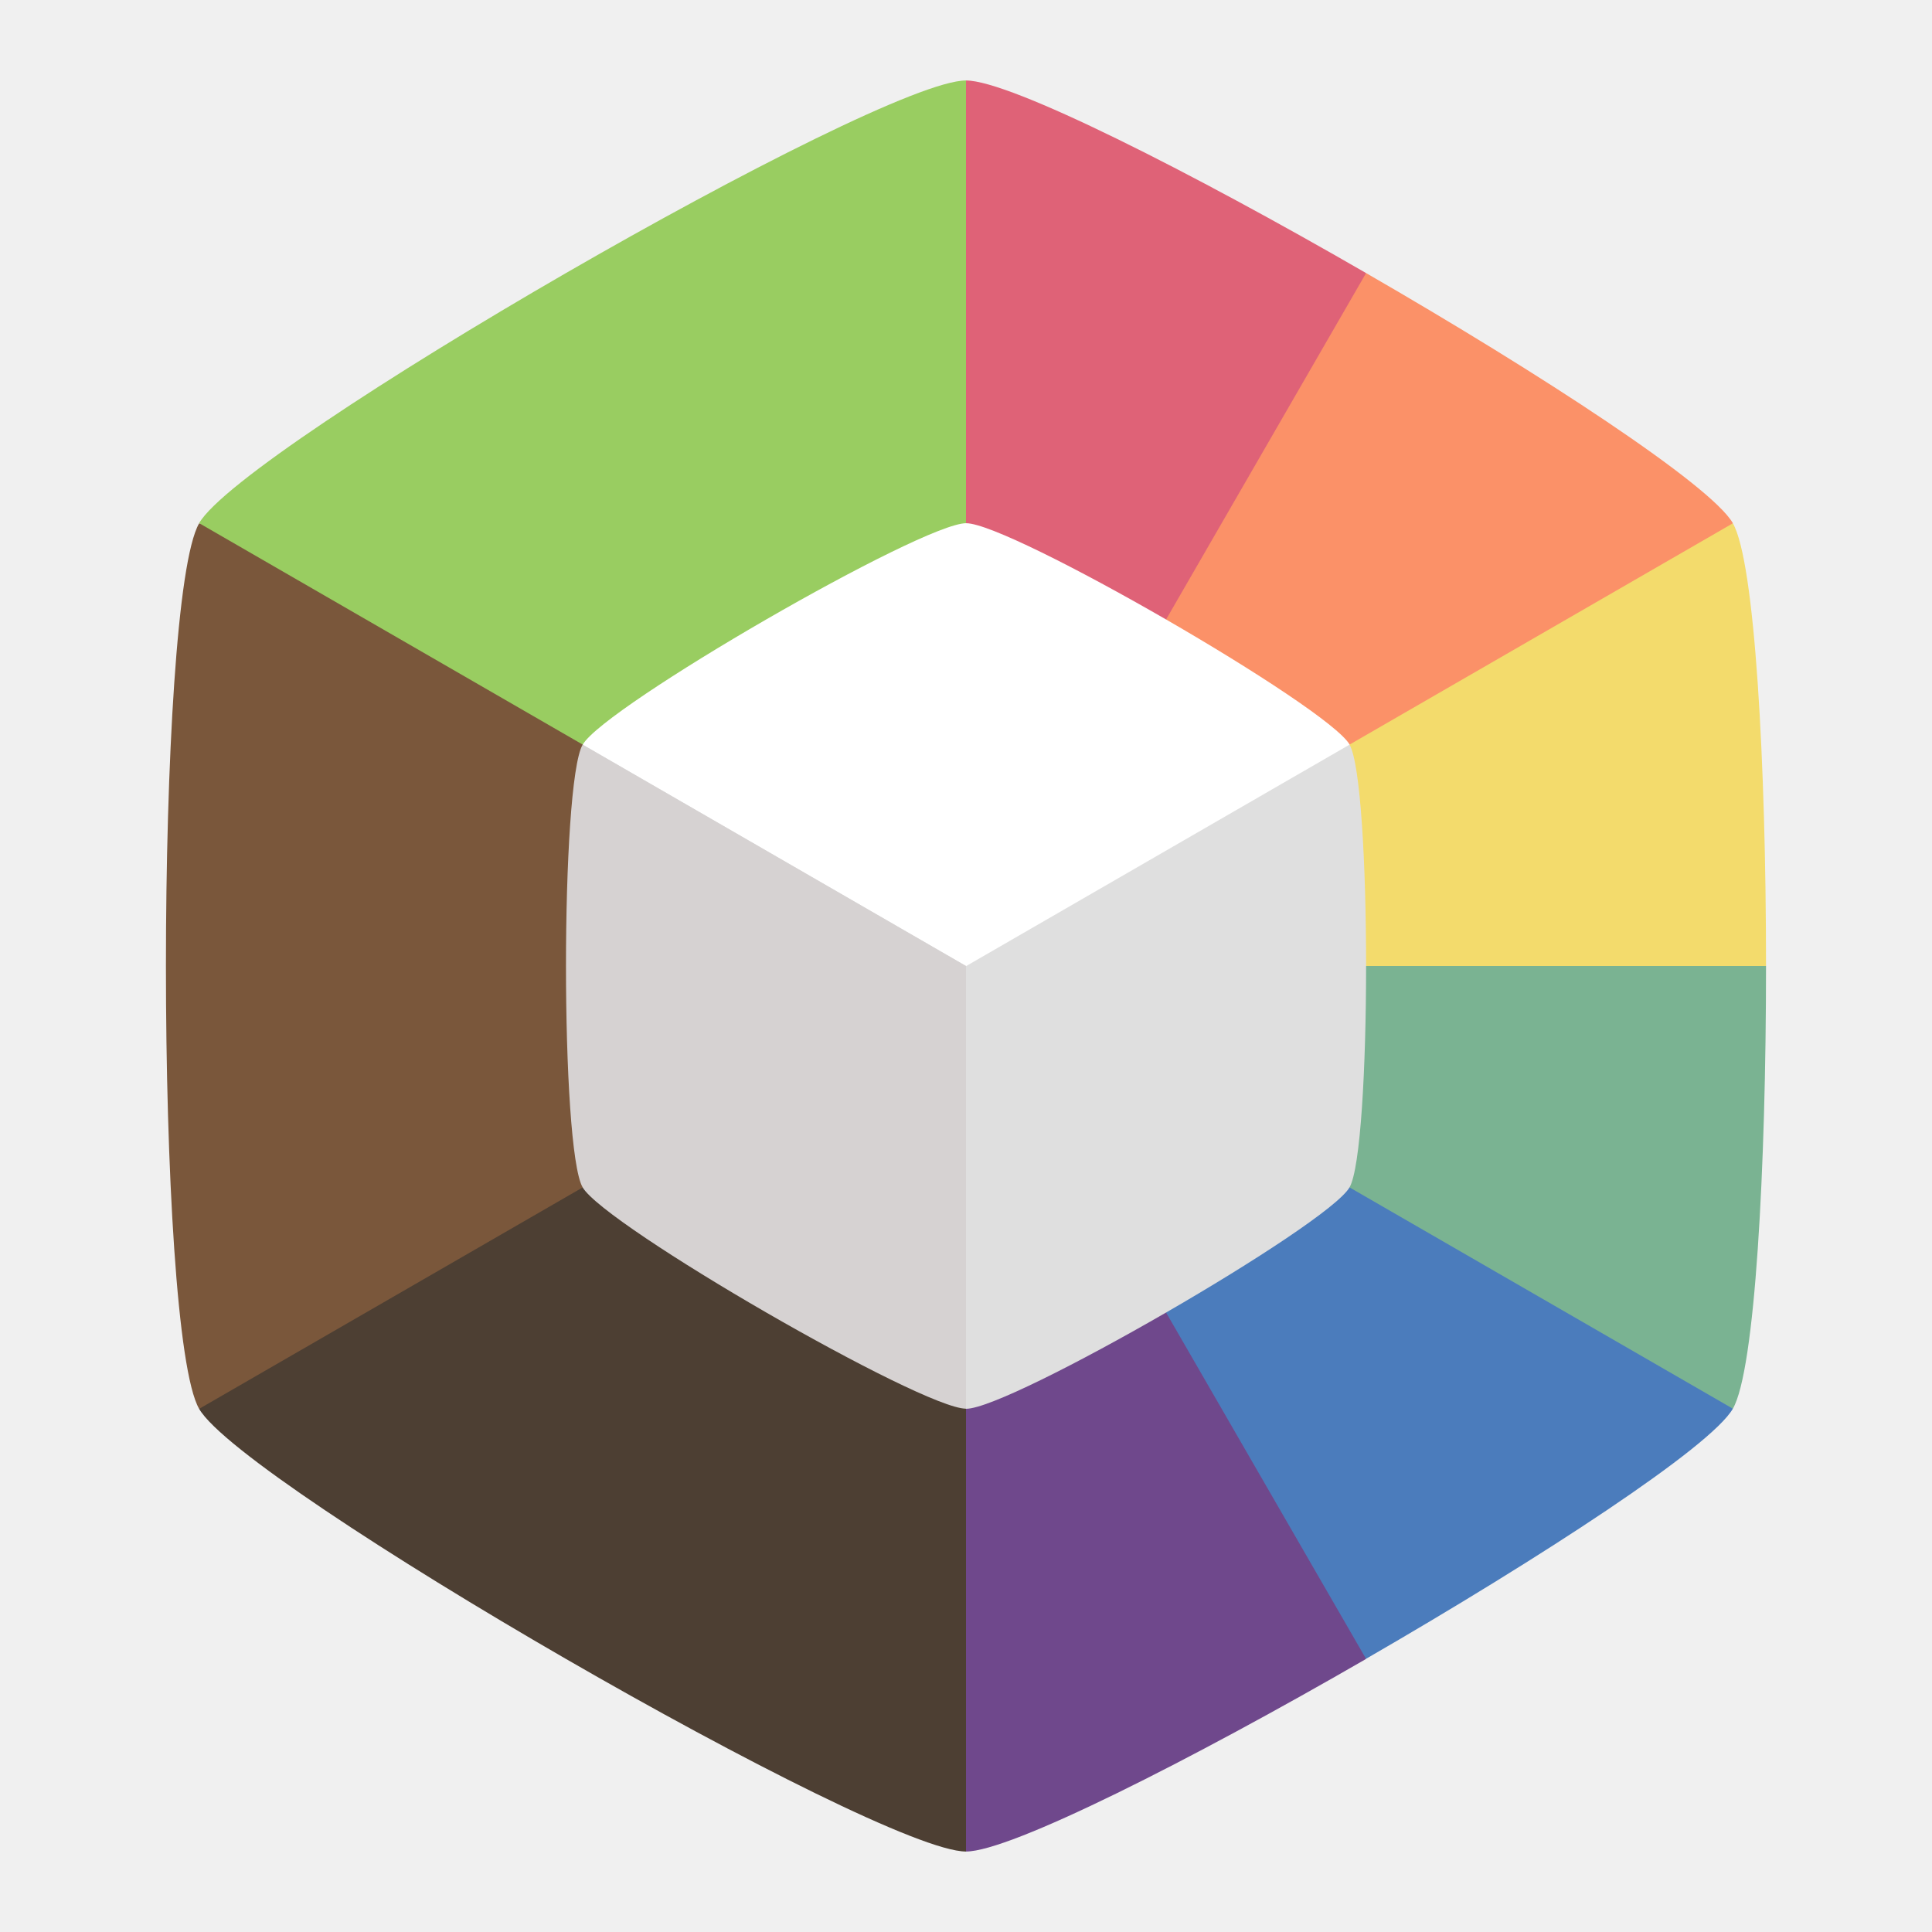
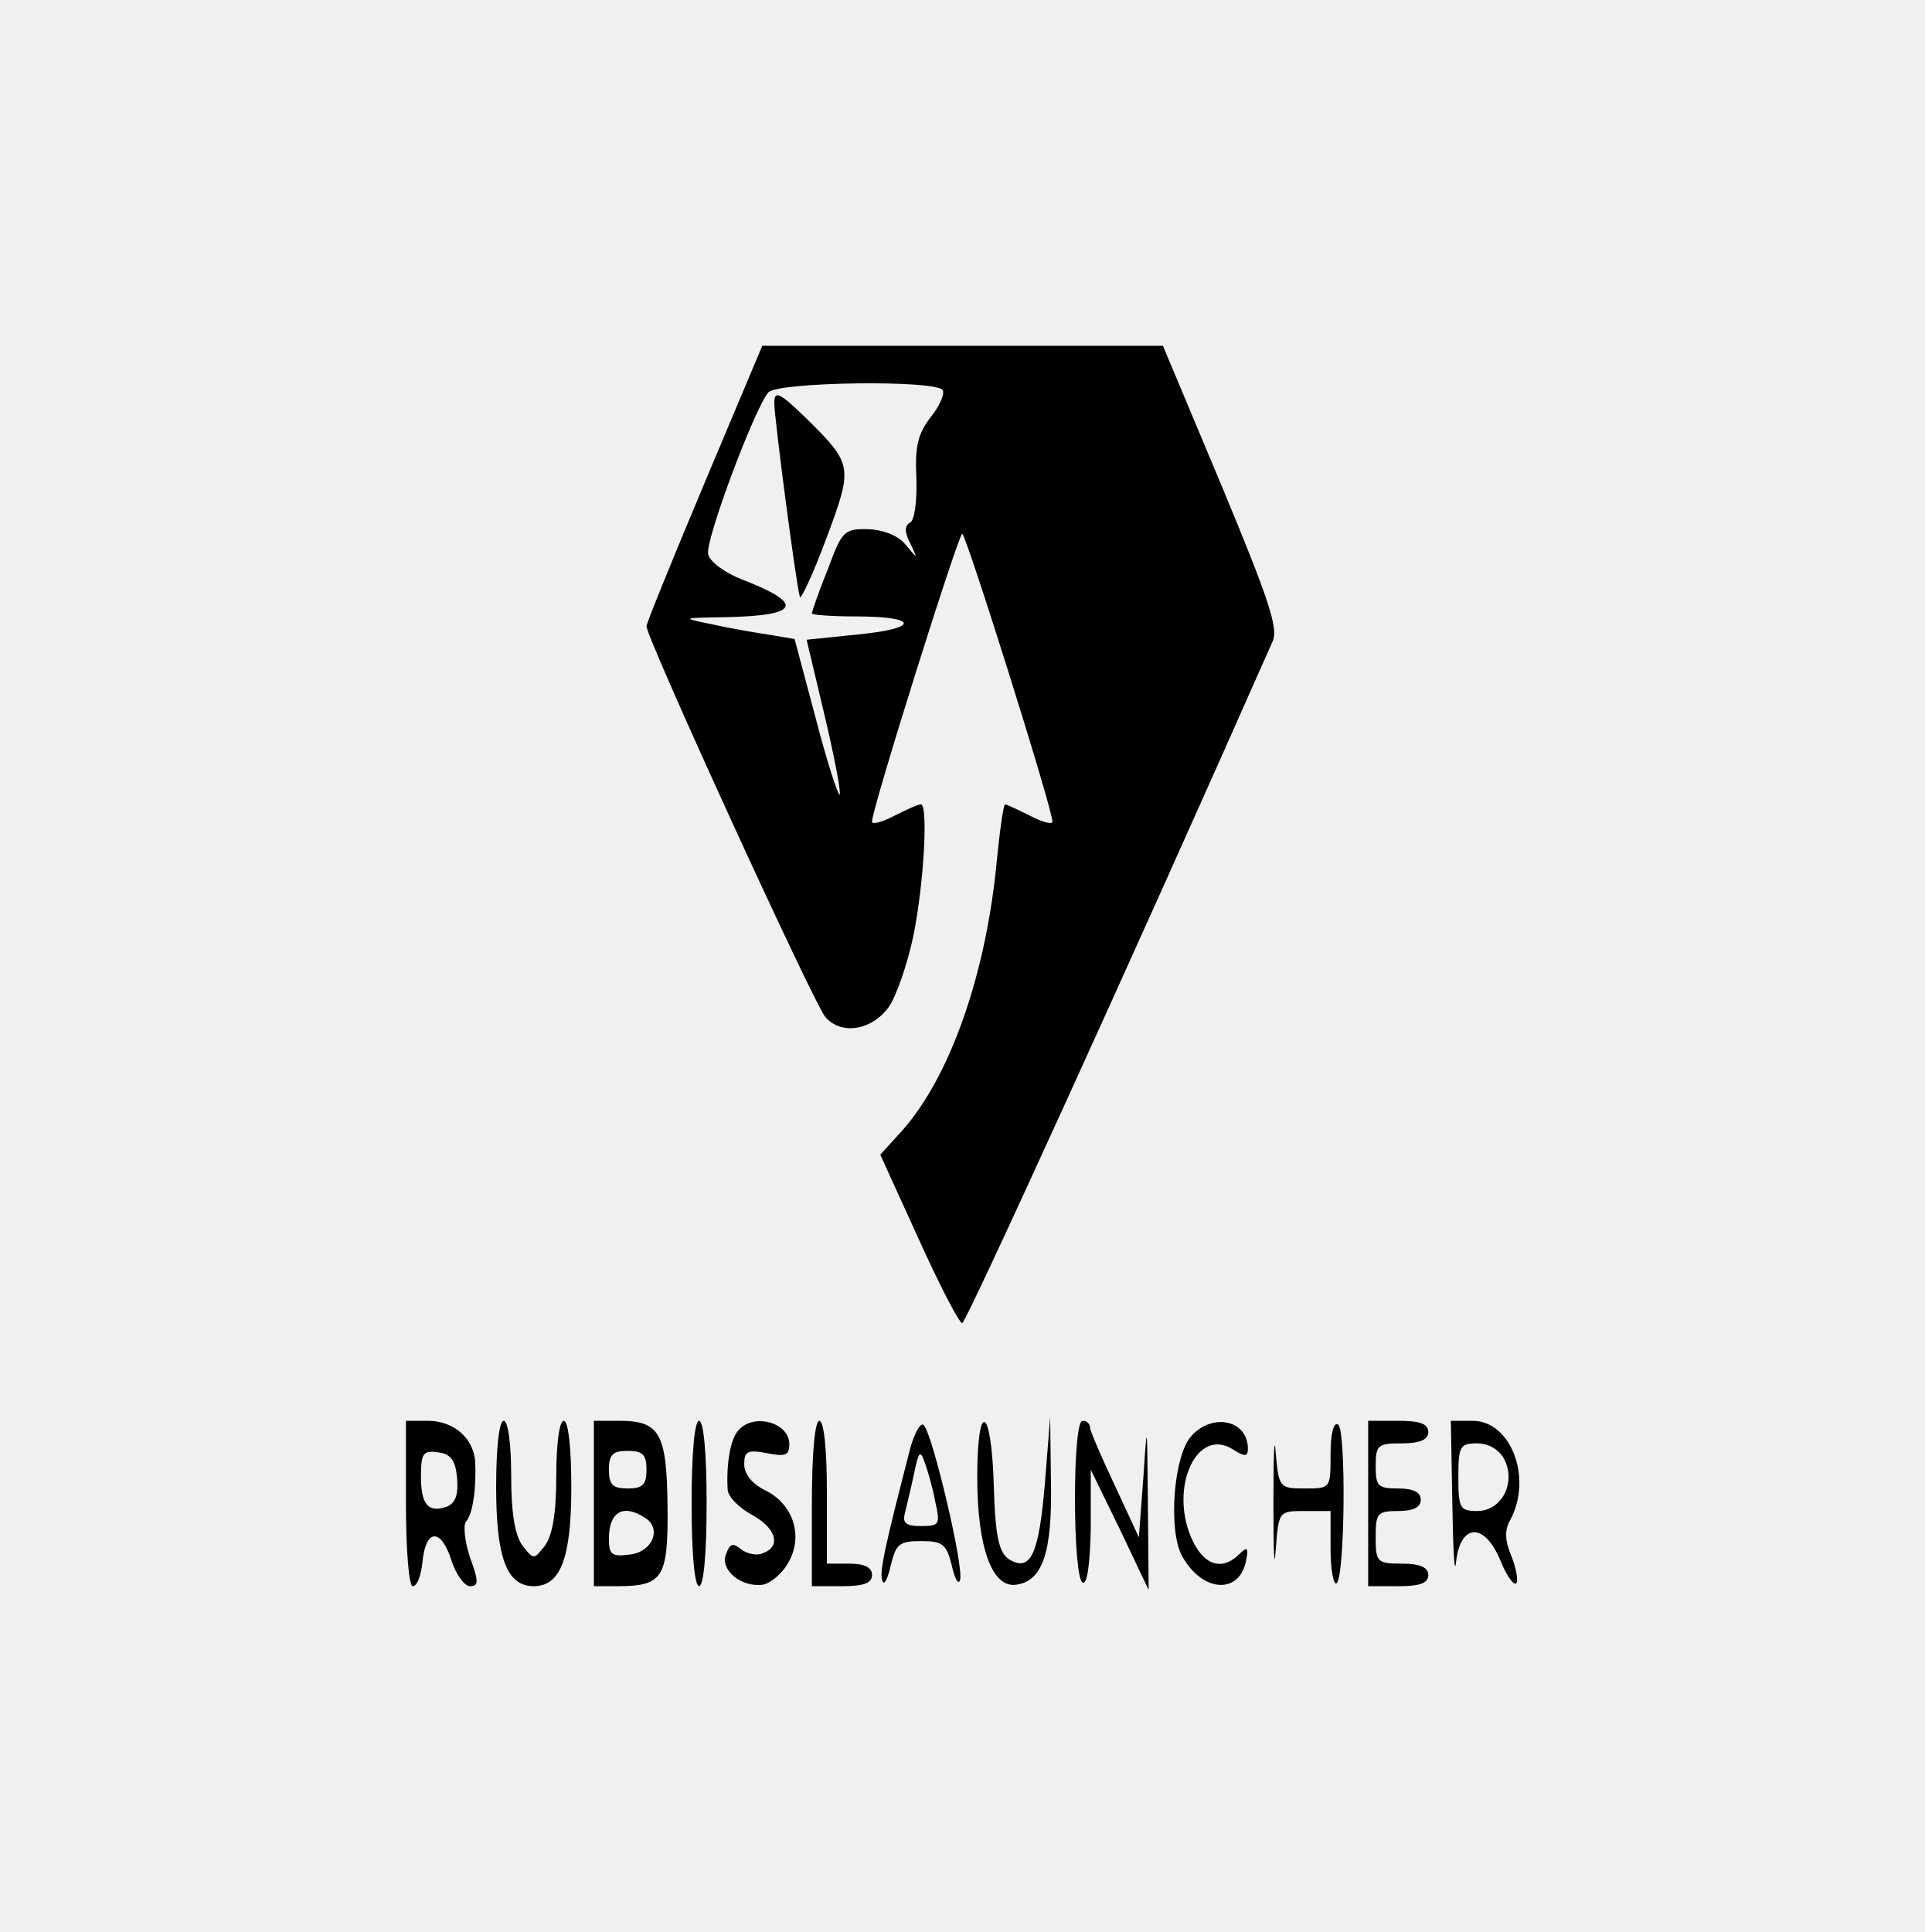
- <svg xmlns="http://www.w3.org/2000/svg" width="48" height="48" version="1.1" viewBox="0 0 12.7 12.7">
-   <g stroke-width=".265">
-     <path d="m6.35 6.35" fill="#99cd61" />
-     <path d="m6.35 0.529-2.521 4.366 2.521 1.455 2.52-1.455 0.11-3.1c-1.151-0.665-2.339-1.266-2.63-1.266z" fill="#df6277" />
-     <path d="m8.98 1.795-2.63 4.555 2.52 1.455 2.521-4.366c-0.146-0.252-1.26-0.98-2.411-1.644z" fill="#fb9168" />
-     <path d="m11.391 3.44-5.041 2.91 2.52 1.455 2.739-1.455c0-1.329-0.073-2.658-0.218-2.91z" fill="#f3db6c" />
-     <path d="m6.35 6.35v2.91h5.041c0.146-0.252 0.218-1.581 0.218-2.91h-5.259z" fill="#7ab392" />
-     <path d="m6.35 6.35v2.91l2.63 1.644c1.151-0.665 2.266-1.392 2.411-1.644l-5.041-2.91z" fill="#4b7cbc" />
-     <path d="m6.35 6.35-2.521 1.455 2.521 4.366c0.291 0 1.479-0.601 2.63-1.266l-2.63-4.555z" fill="#6f488c" />
-     <path d="m3.829 4.895-2.52 4.366c0.291 0.504 4.459 2.91 5.041 2.91v-5.821l-2.521-1.455z" fill="#4d3f33" />
-     <path d="m1.309 3.44c-0.291 0.504-0.291 5.317 0 5.821l5.041-2.91v-2.91h-5.041z" fill="#7a573b" />
-     <path d="m6.35 0.529c-0.582-2e-8 -4.75 2.406-5.041 2.91l5.041 2.91v-5.821z" fill="#99cd61" />
+ <svg xmlns="http://www.w3.org/2000/svg" version="1.0" width="256pt" height="257pt" viewBox="0 0 256 257" preserveAspectRatio="xMidYMid meet">
+   <g transform="translate(0,257) scale(0.1,-0.1)" fill="#000000" stroke="none">
+     <path d="M937 1927 c-42 -100 -77 -186 -77 -190 0 -16 223 -503 238 -520 21 -24 61 -18 84 13 10 14 25 57 33 95 14 69 20 175 10 175 -4 0 -19 -7 -35 -15 -17 -9 -30 -12 -30 -8 -1 14 115 383 120 383 5 0 121 -369 120 -383 0 -4 -13 -1 -30 8 -16 8 -31 15 -33 15 -2 0 -7 -34 -11 -75 -14 -149 -61 -285 -125 -358 l-30 -33 51 -112 c28 -62 54 -112 58 -112 5 0 221 473 413 907 8 17 -6 58 -68 207 l-78 186 -266 0 -267 0 -77 -183z m317 124 c3 -5 -4 -21 -16 -36 -17 -22 -21 -39 -19 -80 1 -30 -2 -56 -8 -60 -8 -4 -8 -13 0 -28 10 -21 10 -21 -6 -2 -9 12 -29 20 -49 21 -33 1 -36 -2 -55 -54 -12 -29 -21 -56 -21 -58 0 -2 27 -4 59 -4 83 0 85 -16 2 -24 l-68 -7 24 -101 c13 -55 22 -102 20 -105 -2 -2 -17 44 -32 102 l-28 105 -36 6 c-20 3 -54 9 -76 14 -39 8 -38 8 20 9 100 2 106 18 20 51 -22 9 -41 23 -43 33 -4 18 61 192 80 215 12 14 223 17 232 3z" />
+     <path d="M1030 2034 c0 -20 29 -241 34 -258 1 -5 17 29 35 77 36 97 36 99 -28 162 -34 33 -41 36 -41 19z" />
+     <path d="M540 570 c0 -62 4 -110 9 -110 6 0 11 14 13 32 4 44 24 46 38 4 6 -20 18 -36 25 -36 12 0 12 6 0 39 -7 21 -9 43 -5 47 9 10 14 45 12 81 -3 31 -29 53 -63 53 l-29 0 0 -110z m68 34 c2 -22 -2 -33 -13 -38 -25 -9 -35 2 -35 40 0 31 3 35 23 32 17 -2 23 -11 25 -34z" />
+     <path d="M660 592 c0 -94 14 -132 50 -132 36 0 50 38 50 132 0 52 -4 88 -10 88 -6 0 -10 -31 -10 -73 0 -50 -5 -79 -15 -93 -15 -19 -15 -19 -30 0 -10 14 -15 43 -15 93 0 42 -4 73 -10 73 -6 0 -10 -36 -10 -88z" />
+     <path d="M790 570 l0 -110 31 0 c61 0 68 11 67 106 -1 97 -10 114 -64 114 l-34 0 0 -110z m70 45 c0 -20 -5 -25 -25 -25 -20 0 -25 5 -25 25 0 20 5 25 25 25 20 0 25 -5 25 -25z m-2 -64 c23 -14 10 -46 -21 -49 -23 -3 -27 0 -27 21 0 36 19 47 48 28z" />
+     <path d="M920 570 c0 -67 4 -110 10 -110 6 0 10 43 10 110 0 67 -4 110 -10 110 -6 0 -10 -43 -10 -110z" />
+     <path d="M982 667 c-11 -12 -16 -47 -14 -79 1 -10 16 -24 32 -33 32 -17 40 -42 15 -51 -8 -4 -21 -1 -29 5 -11 9 -15 8 -20 -6 -9 -21 20 -45 49 -41 10 2 26 15 34 30 20 35 6 78 -32 96 -16 8 -27 21 -27 34 0 17 4 20 30 15 25 -5 30 -3 30 12 0 29 -48 42 -68 18z" />
+     <path d="M1080 570 l0 -110 40 0 c29 0 40 4 40 15 0 10 -10 15 -30 15 l-30 0 0 95 c0 57 -4 95 -10 95 -6 0 -10 -43 -10 -110z" />
+     <path d="M1211 644 c-34 -132 -42 -167 -37 -177 2 -7 7 3 11 21 7 28 11 32 40 32 29 0 34 -4 41 -32 4 -18 9 -27 11 -20 6 15 -36 193 -48 206 -4 5 -12 -9 -18 -30z m33 -71 c7 -31 6 -33 -19 -33 -20 0 -25 4 -21 18 2 9 8 33 12 52 6 29 8 32 14 15 4 -11 11 -35 14 -52z" />
+     <path d="M1300 605 c0 -94 20 -148 52 -143 35 5 48 43 46 138 l-1 85 -7 -88 c-8 -95 -19 -119 -48 -101 -13 9 -18 29 -20 98 -3 106 -22 115 -22 11z" />
+     <path d="M1430 576 c0 -59 4 -108 10 -111 6 -4 10 23 11 72 l0 78 39 -80 38 -80 -1 115 c-1 110 -1 111 -6 35 l-6 -80 -32 69 c-18 38 -33 73 -33 77 0 5 -4 9 -10 9 -6 0 -10 -41 -10 -104z" />
+     <path d="M1585 660 c-24 -26 -31 -125 -13 -159 27 -50 78 -53 86 -5 3 15 1 17 -9 7 -24 -24 -49 -15 -65 23 -28 68 9 146 56 116 16 -10 20 -10 20 1 0 38 -47 48 -75 17z" />
+     <path d="M1694 570 c0 -63 1 -91 3 -62 4 52 4 52 39 52 l34 0 0 -51 c0 -27 4 -48 8 -45 11 7 13 204 2 211 -6 4 -10 -13 -10 -39 0 -46 0 -46 -34 -46 -34 0 -35 1 -39 48 -2 26 -3 -5 -3 -68z" />
+     <path d="M1820 570 l0 -110 40 0 c29 0 40 4 40 15 0 10 -11 15 -35 15 -33 0 -35 2 -35 35 0 32 2 35 30 35 20 0 30 5 30 15 0 10 -10 15 -30 15 -27 0 -30 3 -30 30 0 28 3 30 35 30 24 0 35 5 35 15 0 11 -11 15 -40 15 l-40 0 0 -110z" />
+     <path d="M1932 568 c1 -62 3 -96 5 -75 6 51 38 52 59 1 8 -20 18 -34 21 -30 3 3 0 19 -6 35 -9 21 -10 35 -2 49 30 56 1 132 -50 132 l-29 0 2 -112z m69 61 c16 -31 -3 -69 -36 -69 -23 0 -25 4 -25 45 0 41 2 45 25 45 15 0 29 -8 36 -21z" />
  </g>
-   <g transform="matrix(.88 0 0 .88 -10.906 -1.2421)">
-     <g transform="translate(13.26 2.2776)">
-       <path transform="matrix(.96975 0 0 .96975 .1921 .1921)" d="m6.35 2.939c-0.341 0-2.783 1.41-2.953 1.705l2.953 5.116 2.954-5.116c-0.171-0.295-2.613-1.705-2.954-1.705z" fill="#fff" stroke-width=".265" />
-     </g>
-     <path d="m16.746 6.974 2.864 4.961c0.331 0 2.699-1.367 2.864-1.654 0.165-0.286 0.165-3.021 0-3.307l-2.864 1.654z" fill="#dfdfdf" stroke-width=".265" />
-   </g>
-   <path d="m3.83 4.895c-0.146 0.252-0.146 2.658 0 2.91 0.146 0.252 2.229 1.455 2.52 1.455v-2.91z" fill="#d6d2d2" stroke-width=".265" />
</svg>
